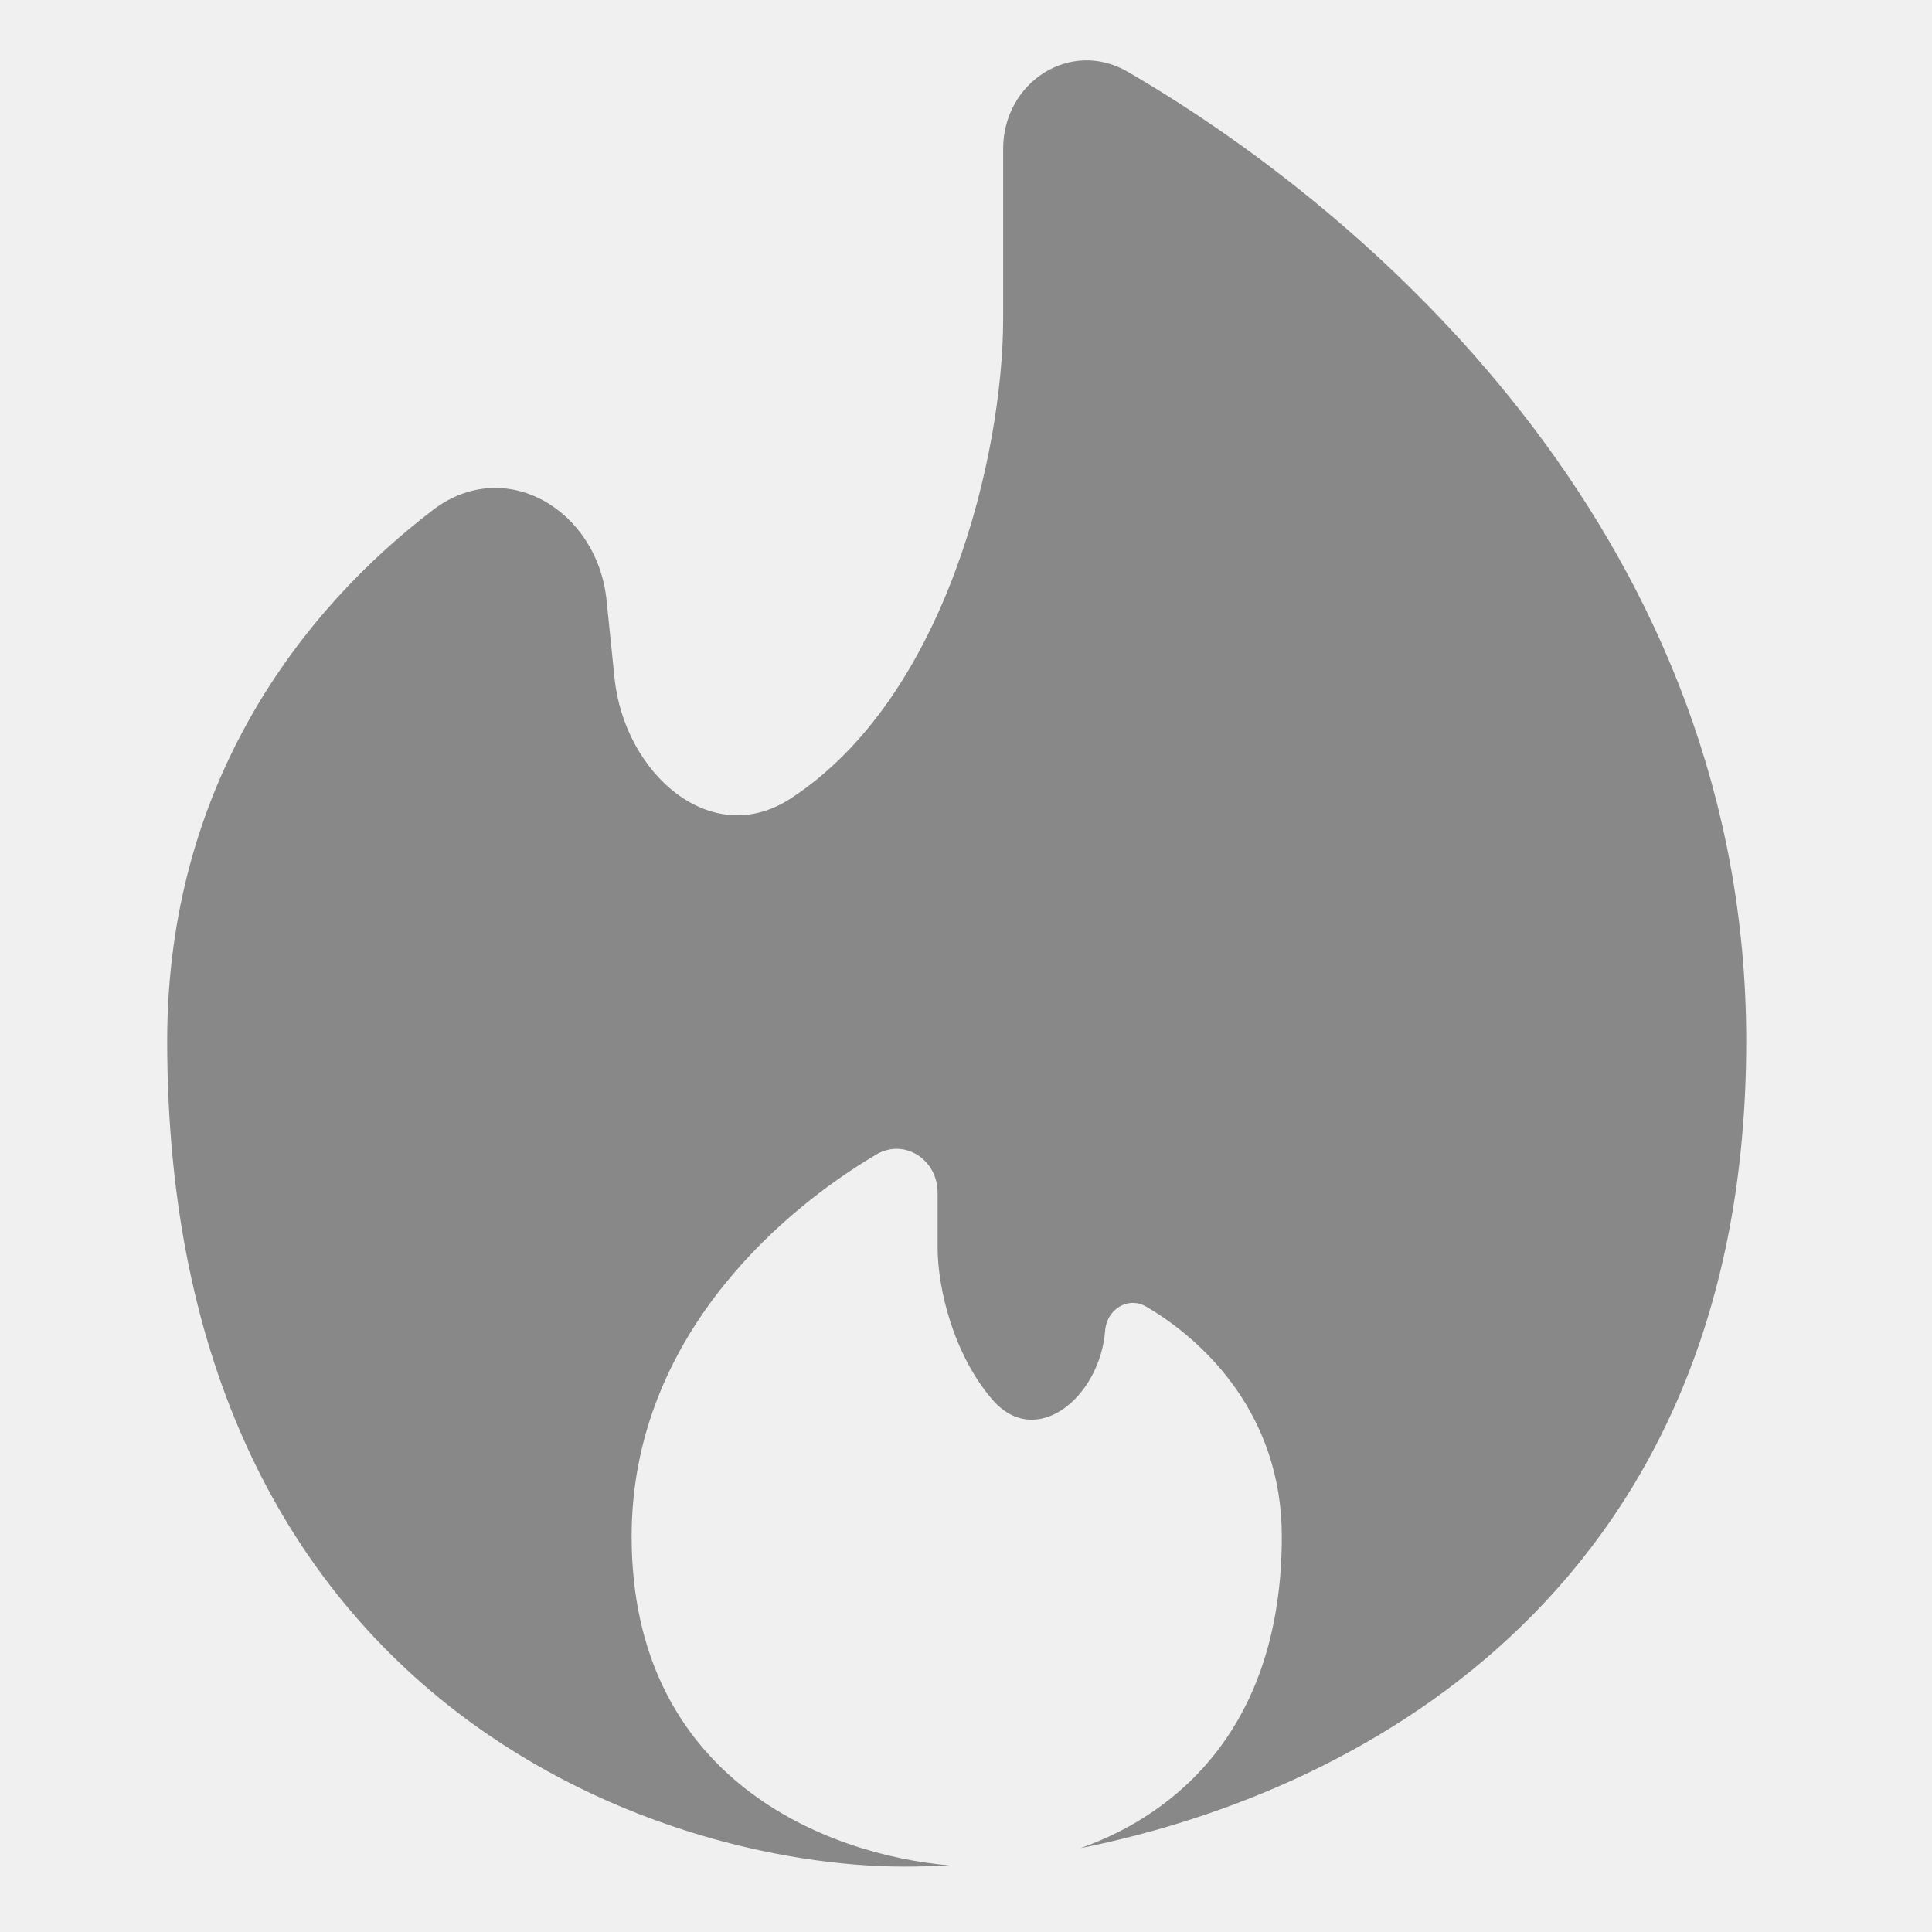
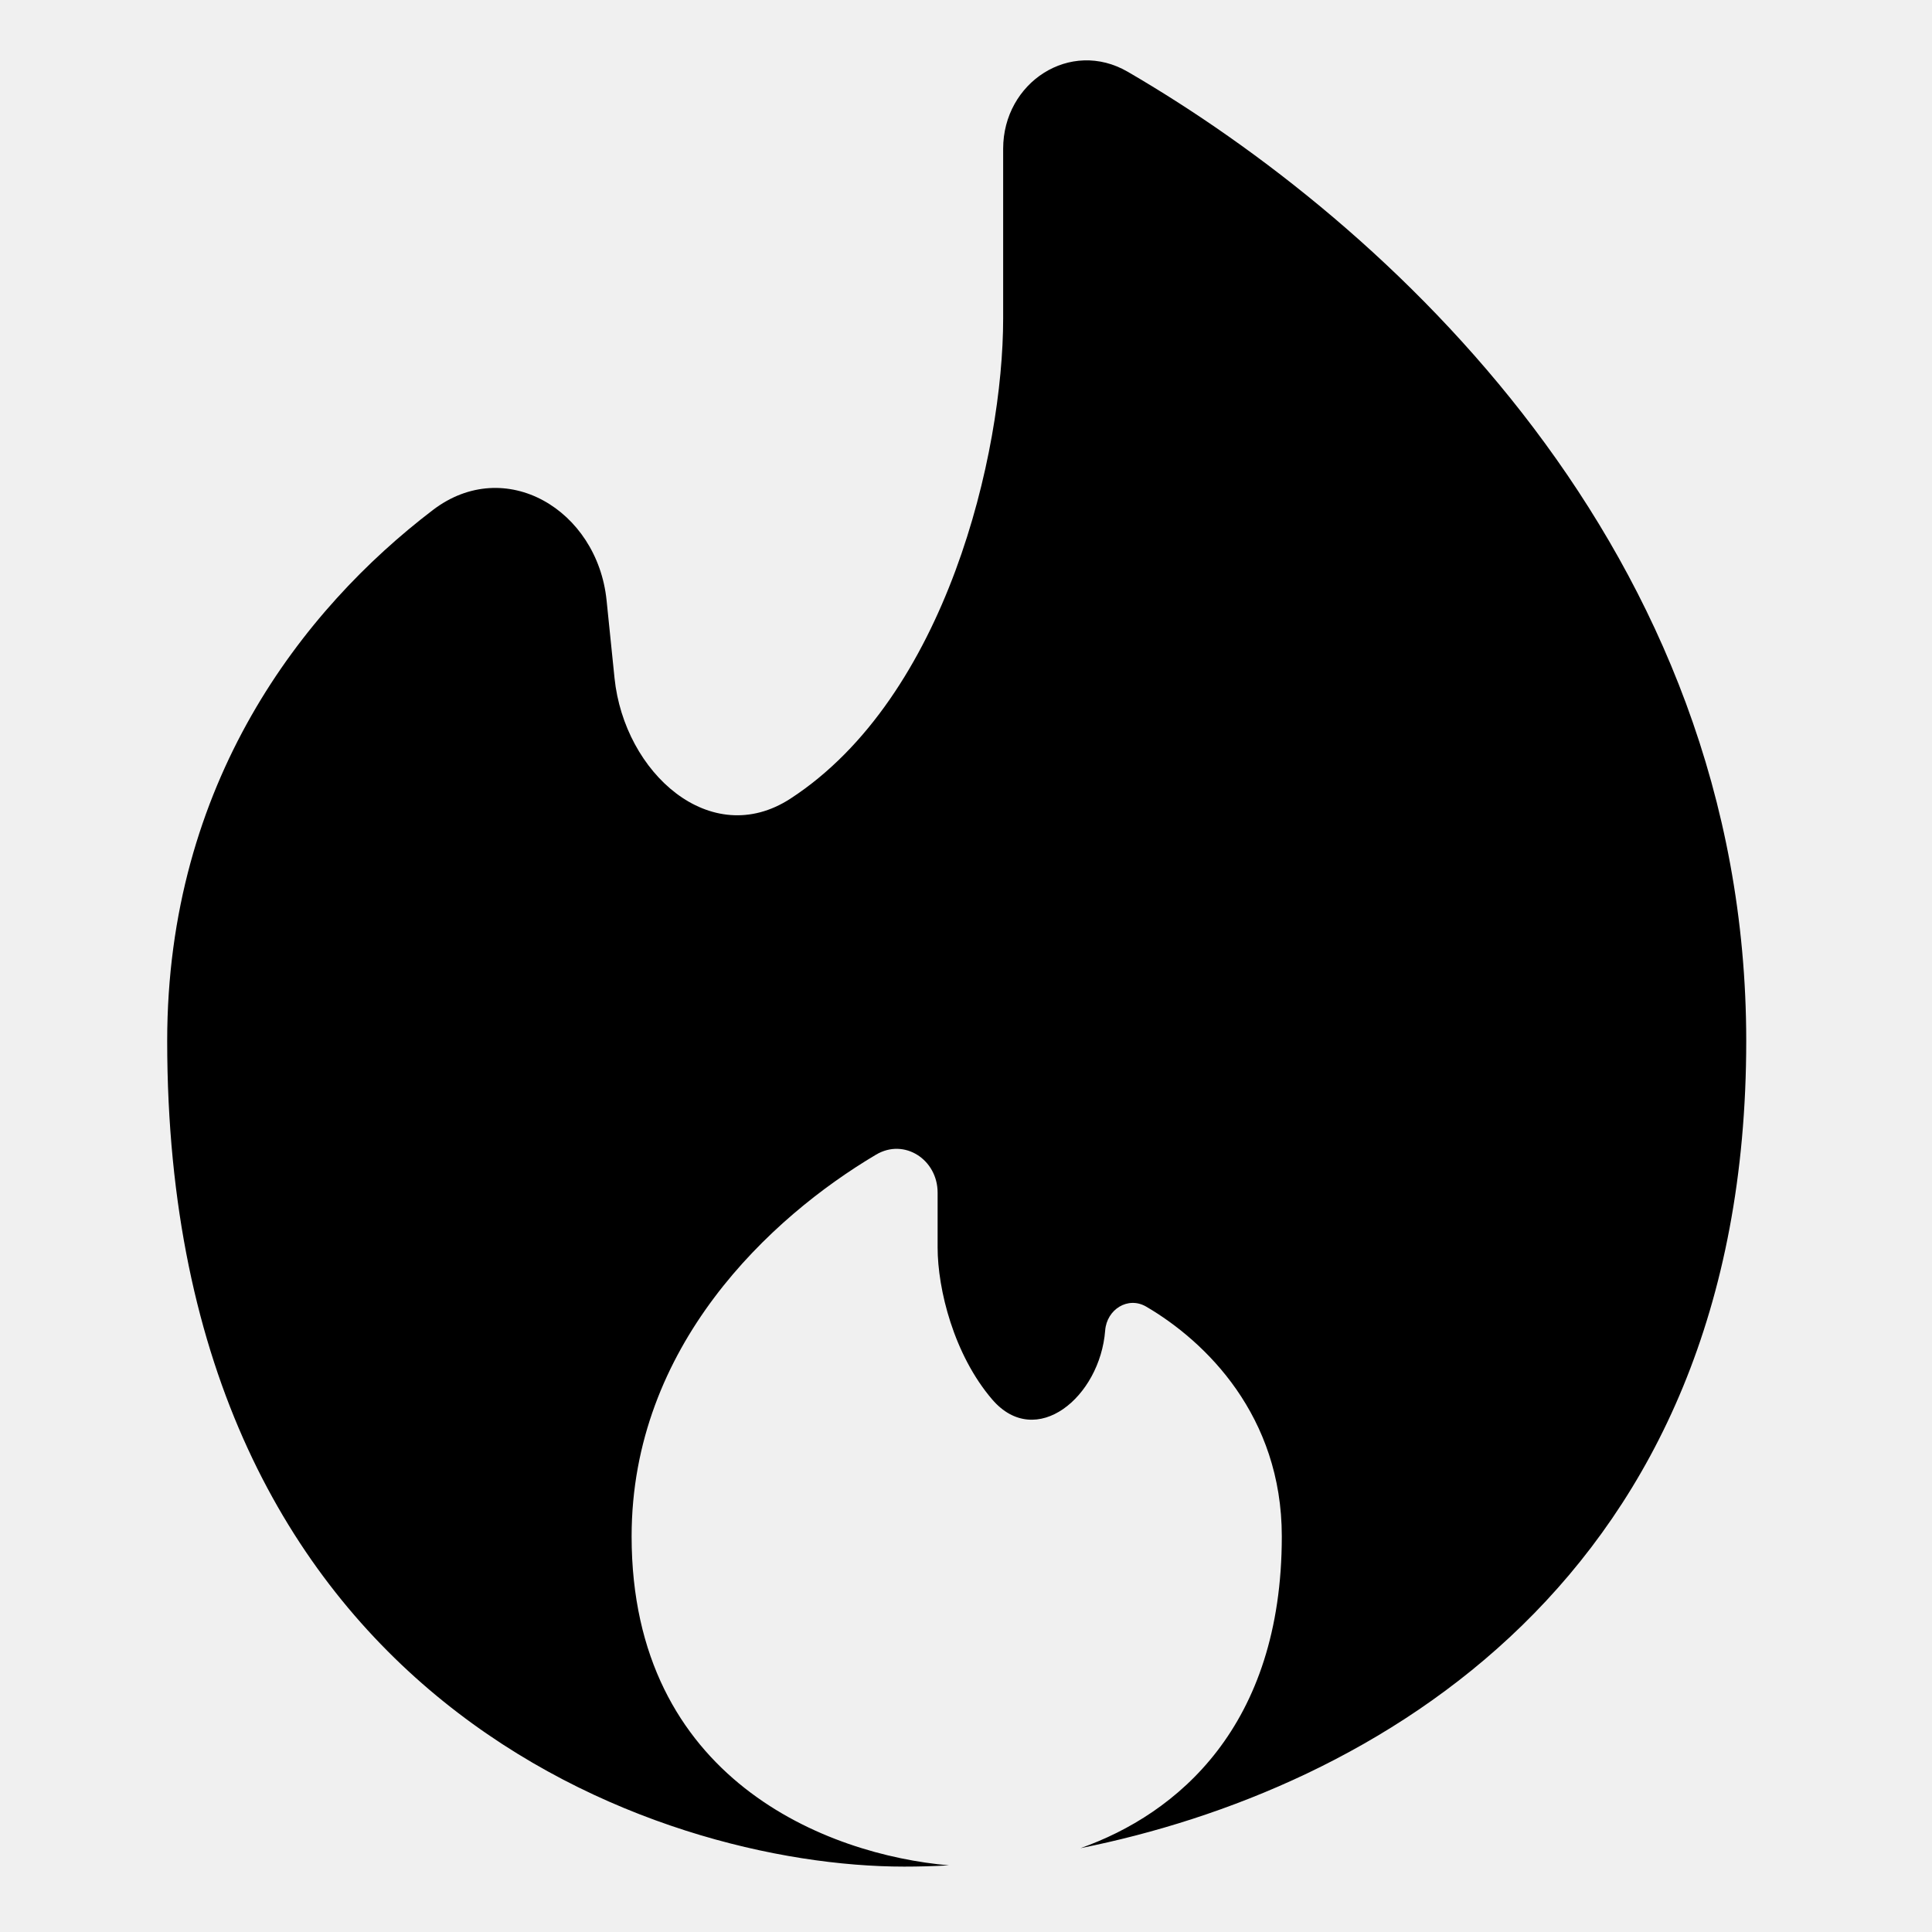
<svg xmlns="http://www.w3.org/2000/svg" width="26" height="26" viewBox="0 0 26 26" fill="none">
  <g clip-path="url(#clip0_1_304)">
-     <path d="M14.54 24.872C18.448 24.089 23.5 21.278 23.5 14.009C23.5 7.395 18.658 2.99 15.177 0.966C14.404 0.517 13.5 1.108 13.5 2.002V4.287C13.5 6.089 12.742 9.379 10.637 10.748C9.562 11.446 8.401 10.401 8.27 9.125L8.163 8.078C8.038 6.86 6.798 6.121 5.825 6.864C4.077 8.197 2.25 10.532 2.25 14.009C2.25 22.898 8.861 25.12 12.167 25.12C12.359 25.12 12.561 25.115 12.771 25.103C11.139 24.963 8.5 23.95 8.5 20.676C8.5 18.114 10.369 16.381 11.789 15.539C12.171 15.312 12.618 15.606 12.618 16.05V16.787C12.618 17.35 12.836 18.232 13.354 18.835C13.942 19.517 14.804 18.802 14.873 17.904C14.895 17.621 15.18 17.441 15.425 17.584C16.227 18.053 17.25 19.053 17.25 20.676C17.25 23.236 15.839 24.413 14.54 24.872Z" fill="#888888" />
+     <path d="M14.54 24.872C18.448 24.089 23.5 21.278 23.5 14.009C23.5 7.395 18.658 2.99 15.177 0.966C14.404 0.517 13.5 1.108 13.5 2.002V4.287C13.5 6.089 12.742 9.379 10.637 10.748C9.562 11.446 8.401 10.401 8.27 9.125L8.163 8.078C8.038 6.86 6.798 6.121 5.825 6.864C4.077 8.197 2.25 10.532 2.25 14.009C2.25 22.898 8.861 25.12 12.167 25.12C12.359 25.12 12.561 25.115 12.771 25.103C11.139 24.963 8.5 23.95 8.5 20.676C8.5 18.114 10.369 16.381 11.789 15.539C12.171 15.312 12.618 15.606 12.618 16.05V16.787C12.618 17.35 12.836 18.232 13.354 18.835C13.942 19.517 14.804 18.802 14.873 17.904C14.895 17.621 15.18 17.441 15.425 17.584C16.227 18.053 17.25 19.053 17.25 20.676C17.25 23.236 15.839 24.413 14.54 24.872Z" fill="currentColor" />
  </g>
  <defs>
    <clipPath id="clip0_1_304">
      <rect width="25" height="25" fill="white" transform="translate(0.5 0.621094)" />
    </clipPath>
  </defs>
</svg>
